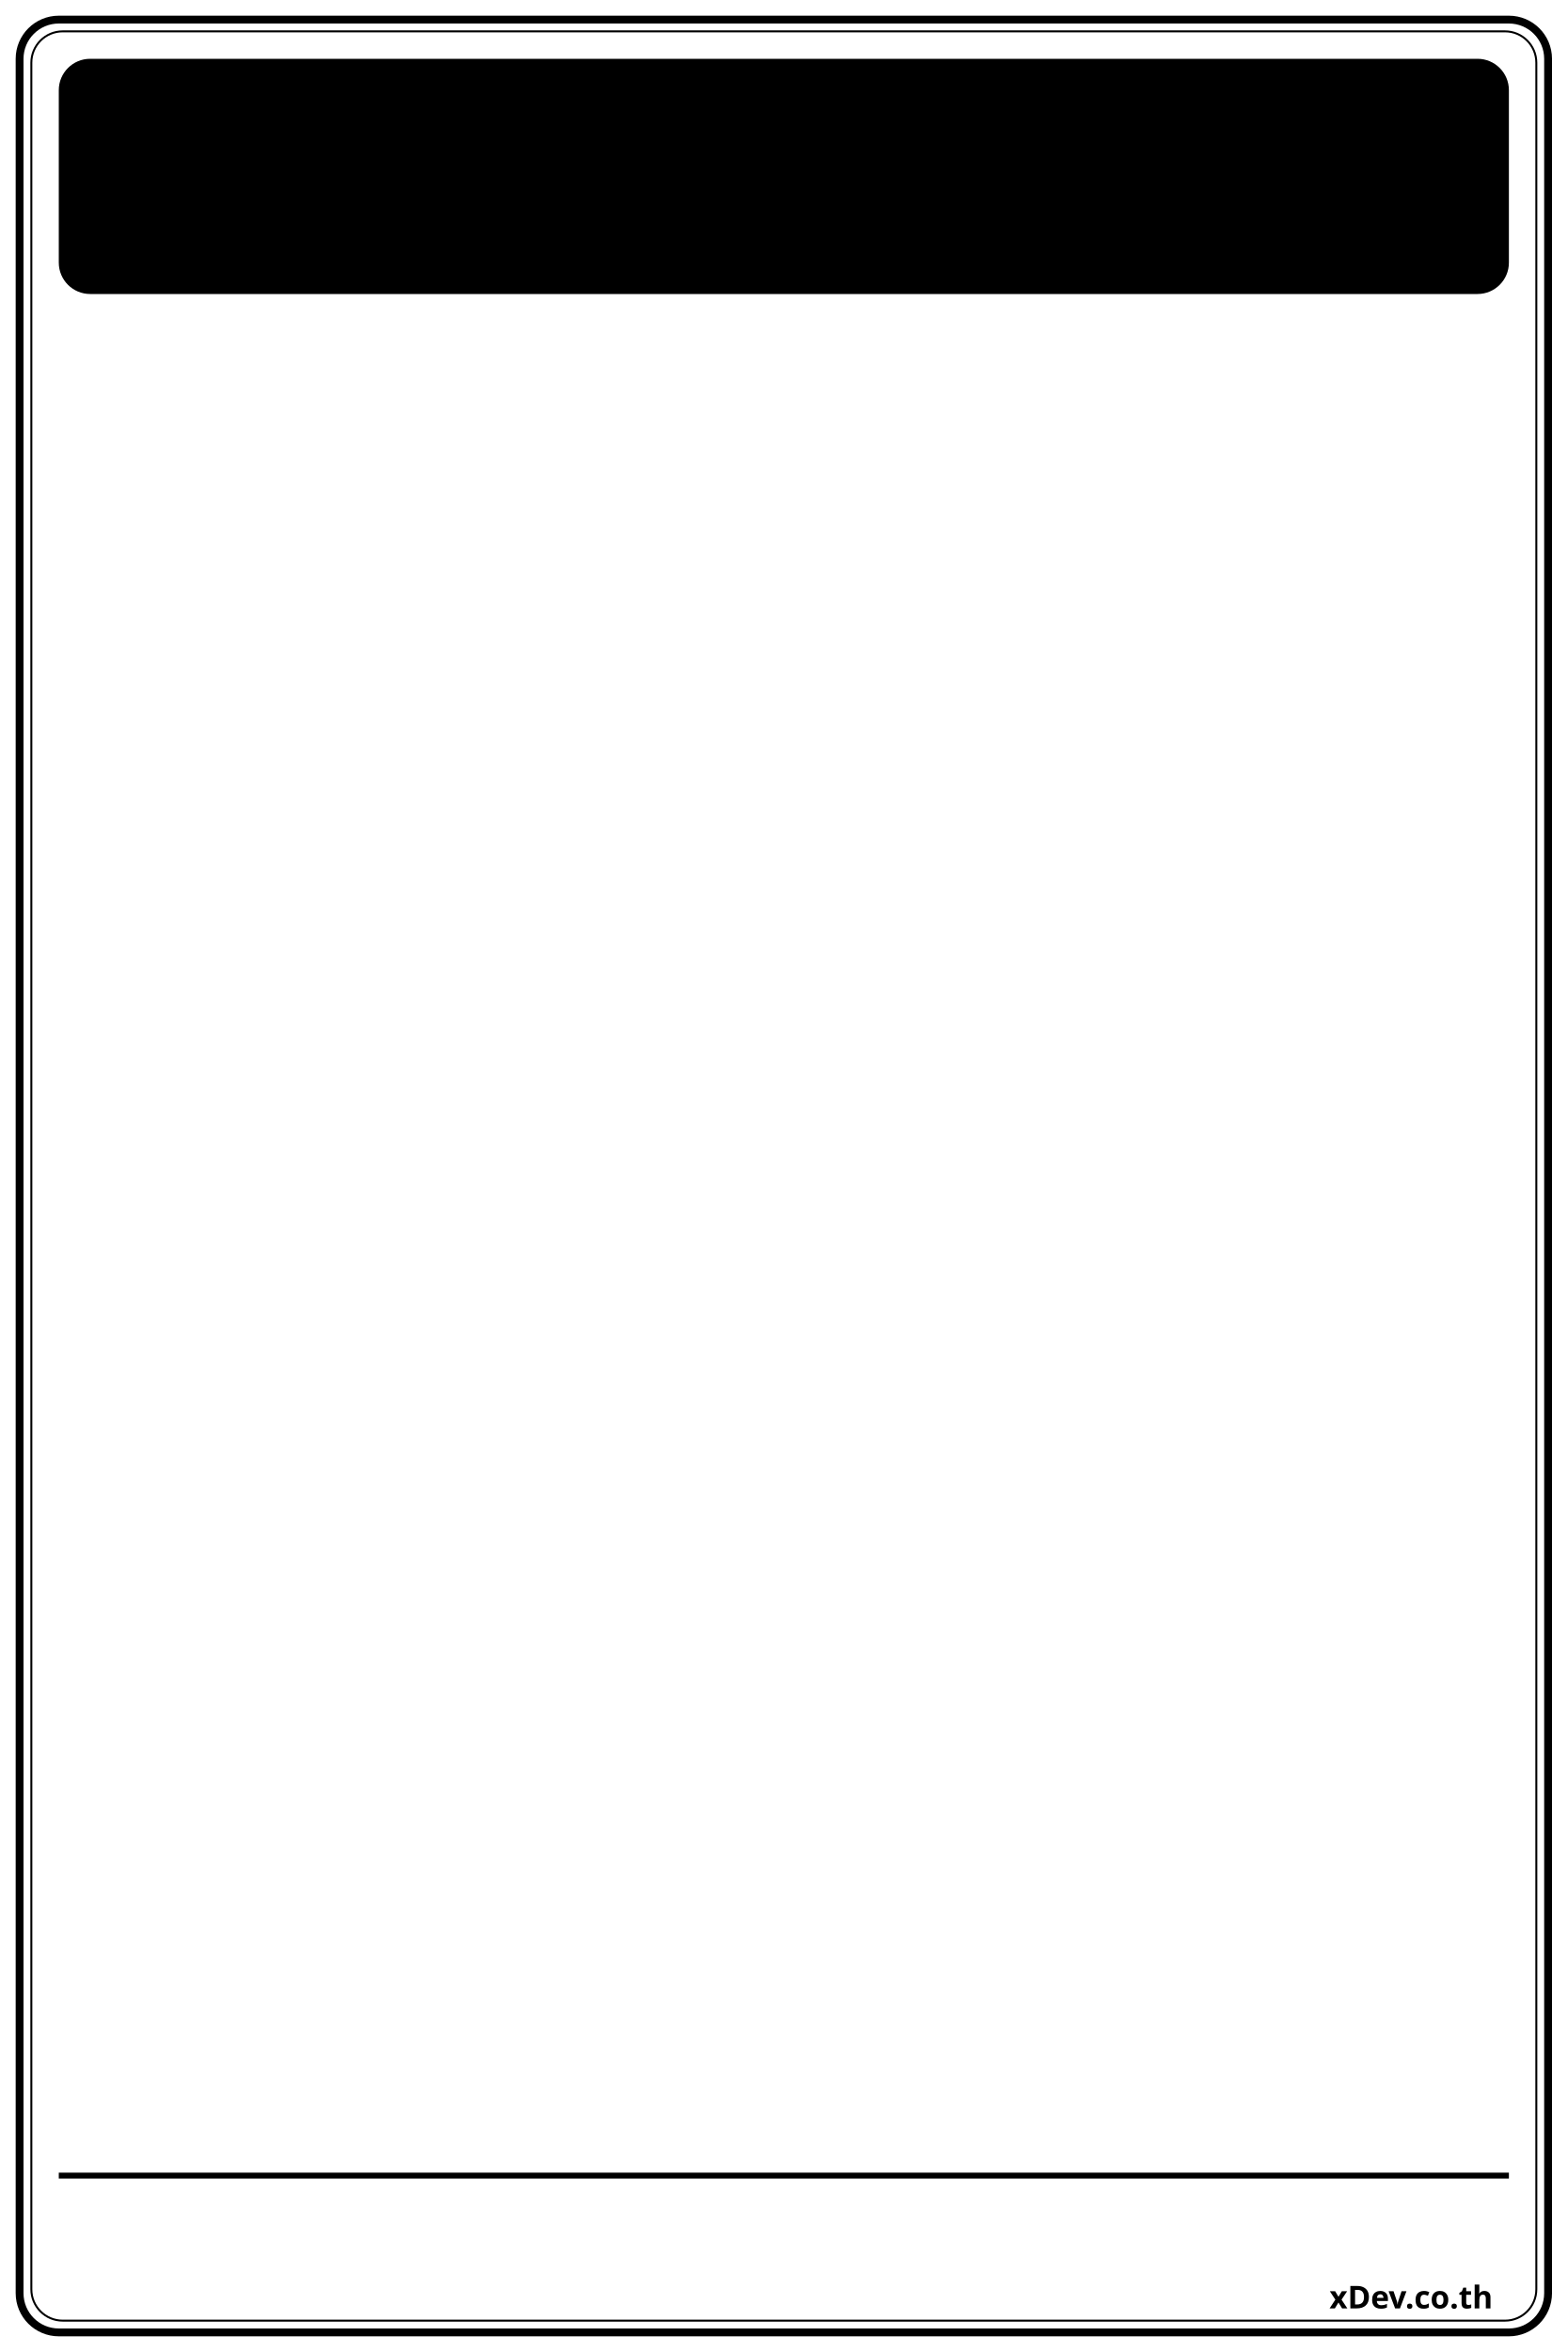
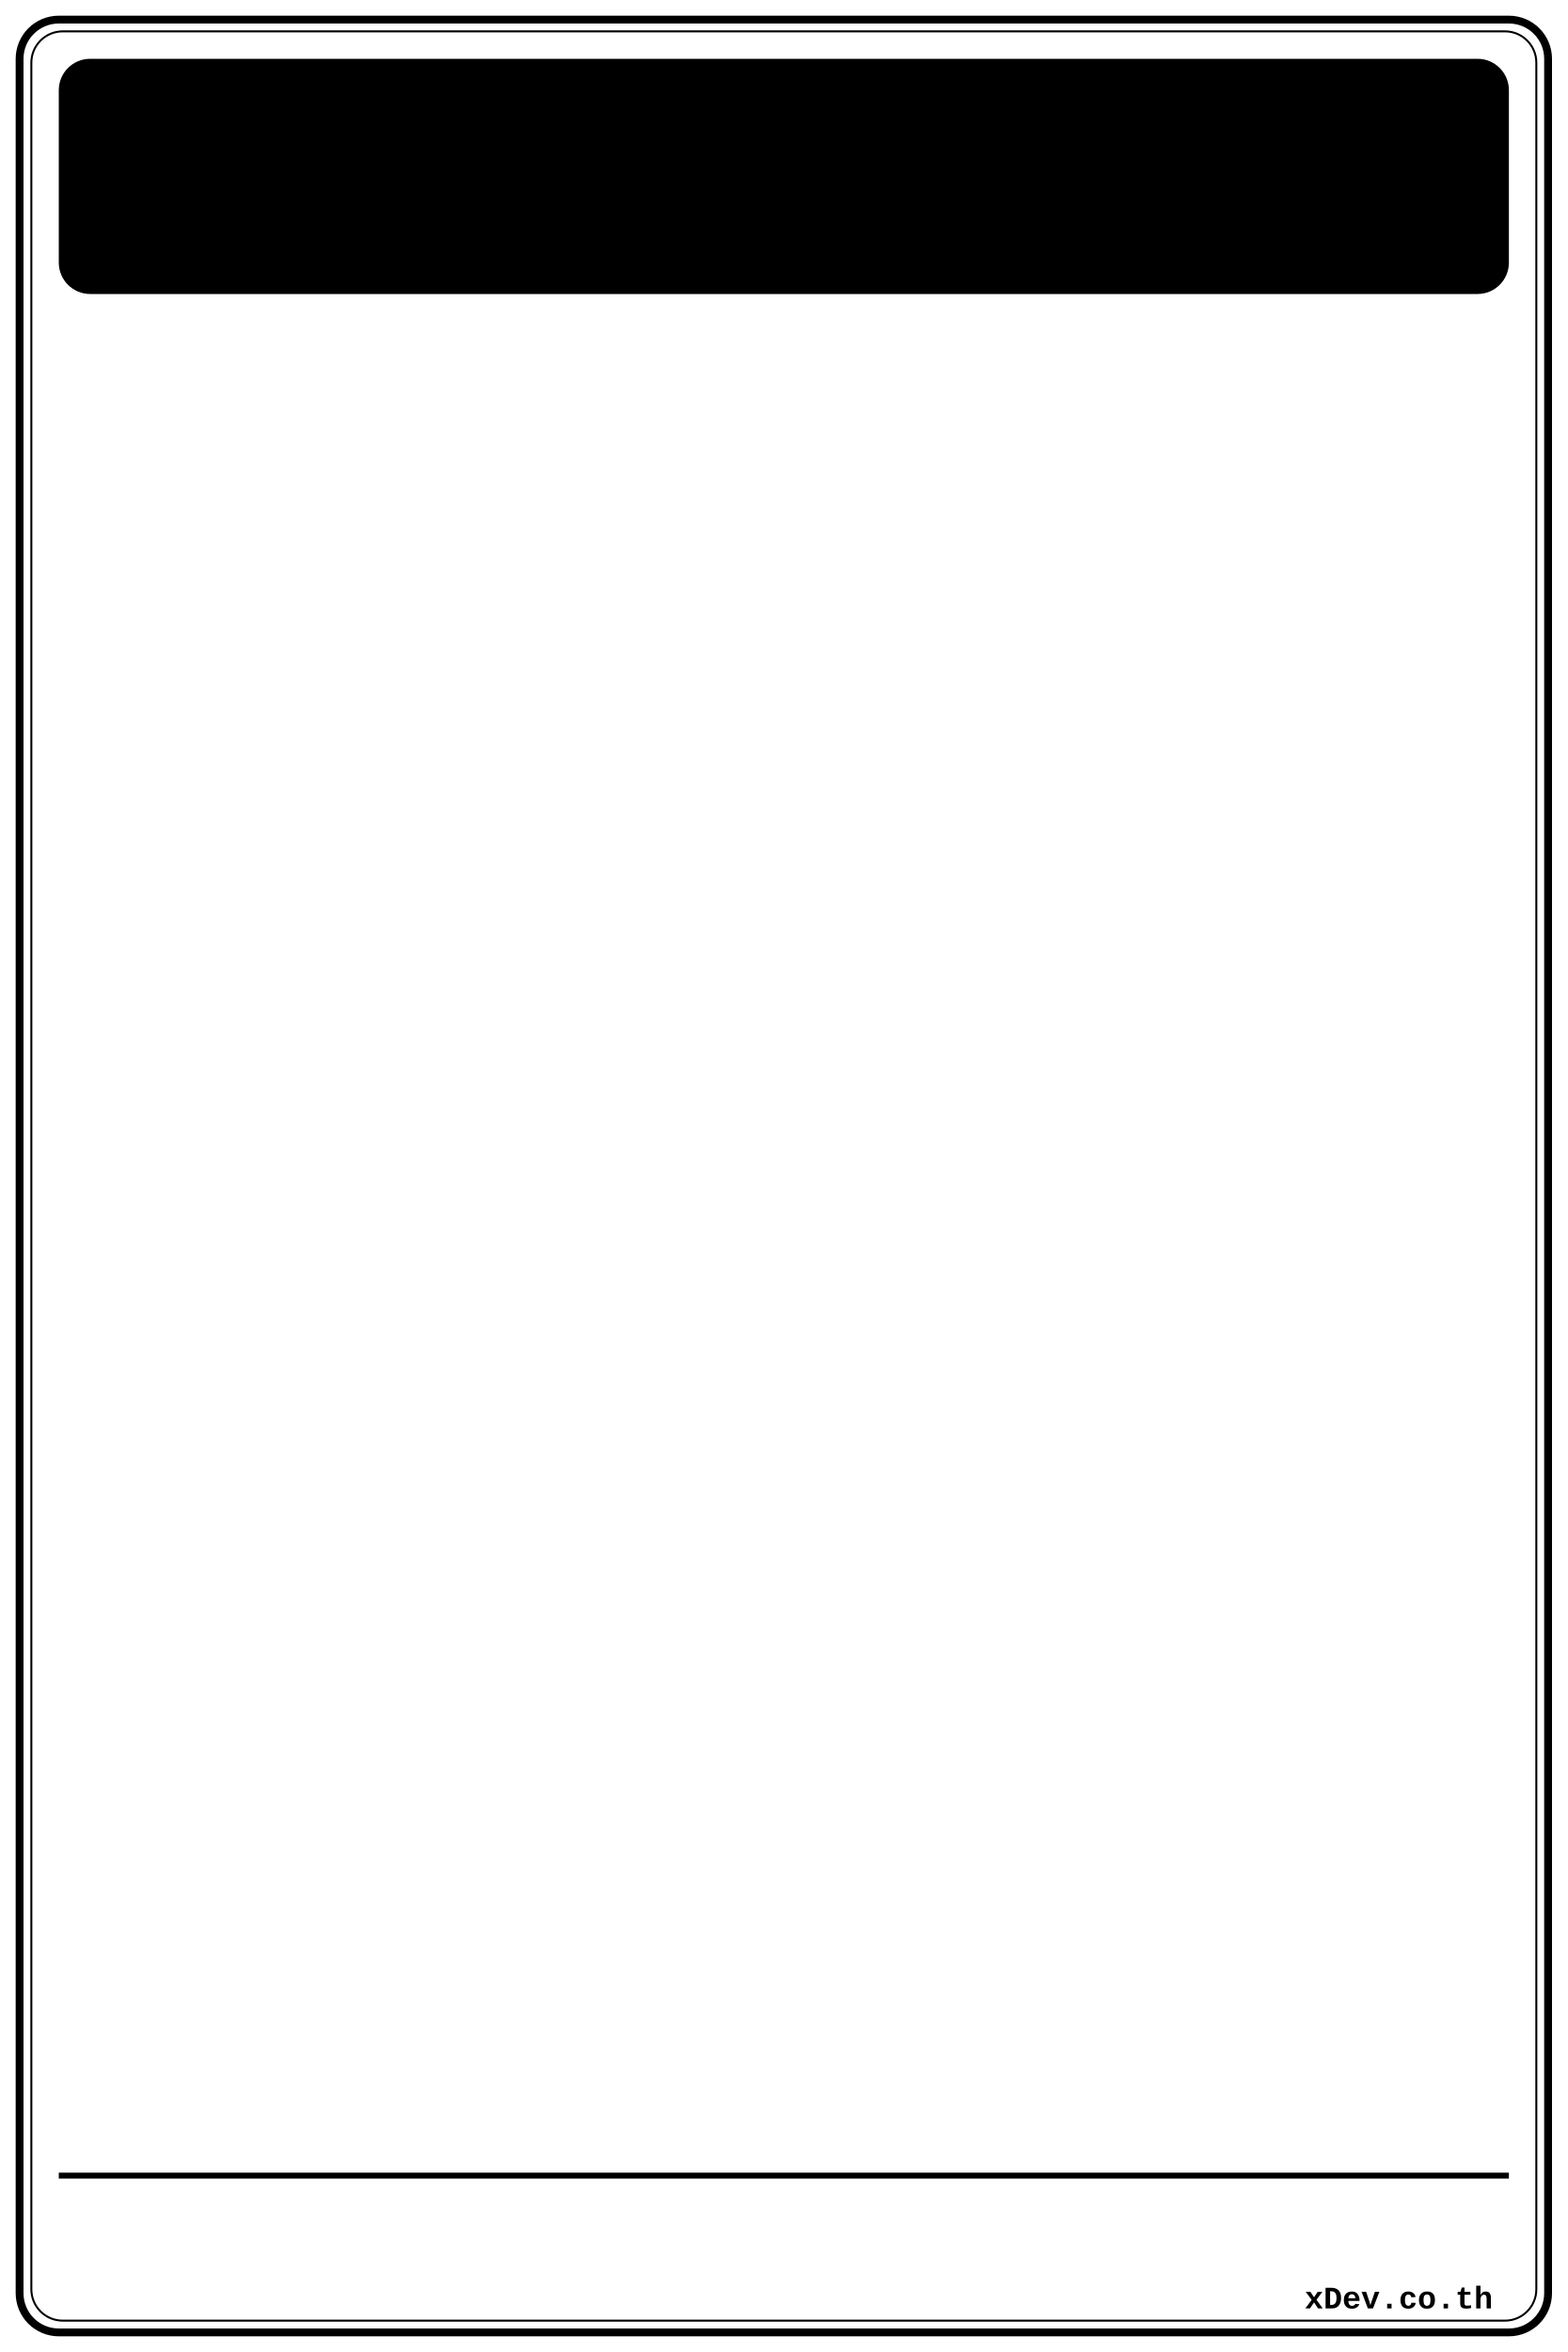
<svg xmlns="http://www.w3.org/2000/svg" width="400" height="600" viewBox="0 0 400 600" version="1.1" id="svg19">
  <defs id="defs19" />
  <rect x="5" y="5" width="390" height="590" rx="10" fill="none" stroke="black" stroke-width="2" id="rect1" />
  <rect x="8" y="8" width="384" height="584" rx="8" fill="none" stroke="black" stroke-width="0.5" id="rect2" />
  <rect x="15" y="15" width="370" height="60" rx="8" fill="black" id="rect3" />
  <g transform="translate(285, 85) scale(0.9)" id="g16">
    {{BoxQRCode}}
  </g>
  <line x1="15" y1="555" x2="385" y2="555" stroke="black" stroke-width="1.5" id="line16" />
-   <text x="380.899" y="588.877" text-anchor="end" id="text18-7" style="font-style:normal;font-variant:normal;font-weight:bold;font-stretch:normal;font-size:8px;font-family:sans-serif;-inkscape-font-specification:'sans-serif, Bold';font-variant-ligatures:normal;font-variant-caps:normal;font-variant-numeric:normal;font-variant-east-asian:normal;text-anchor:end;fill:#000000">xDev.co.th</text>
+   <text x="380.899" y="588.877" text-anchor="end" id="text18-7" style="font-style:normal;font-variant:normal;font-weight:bold;font-stretch:normal;font-size:8px;font-family:'Courier Prime', 'Courier New', Courier, monospace;-inkscape-font-specification:'Courier Prime, Bold';font-variant-ligatures:normal;font-variant-caps:normal;font-variant-numeric:normal;font-variant-east-asian:normal;text-anchor:end;fill:#000000">xDev.co.th</text>
</svg>
